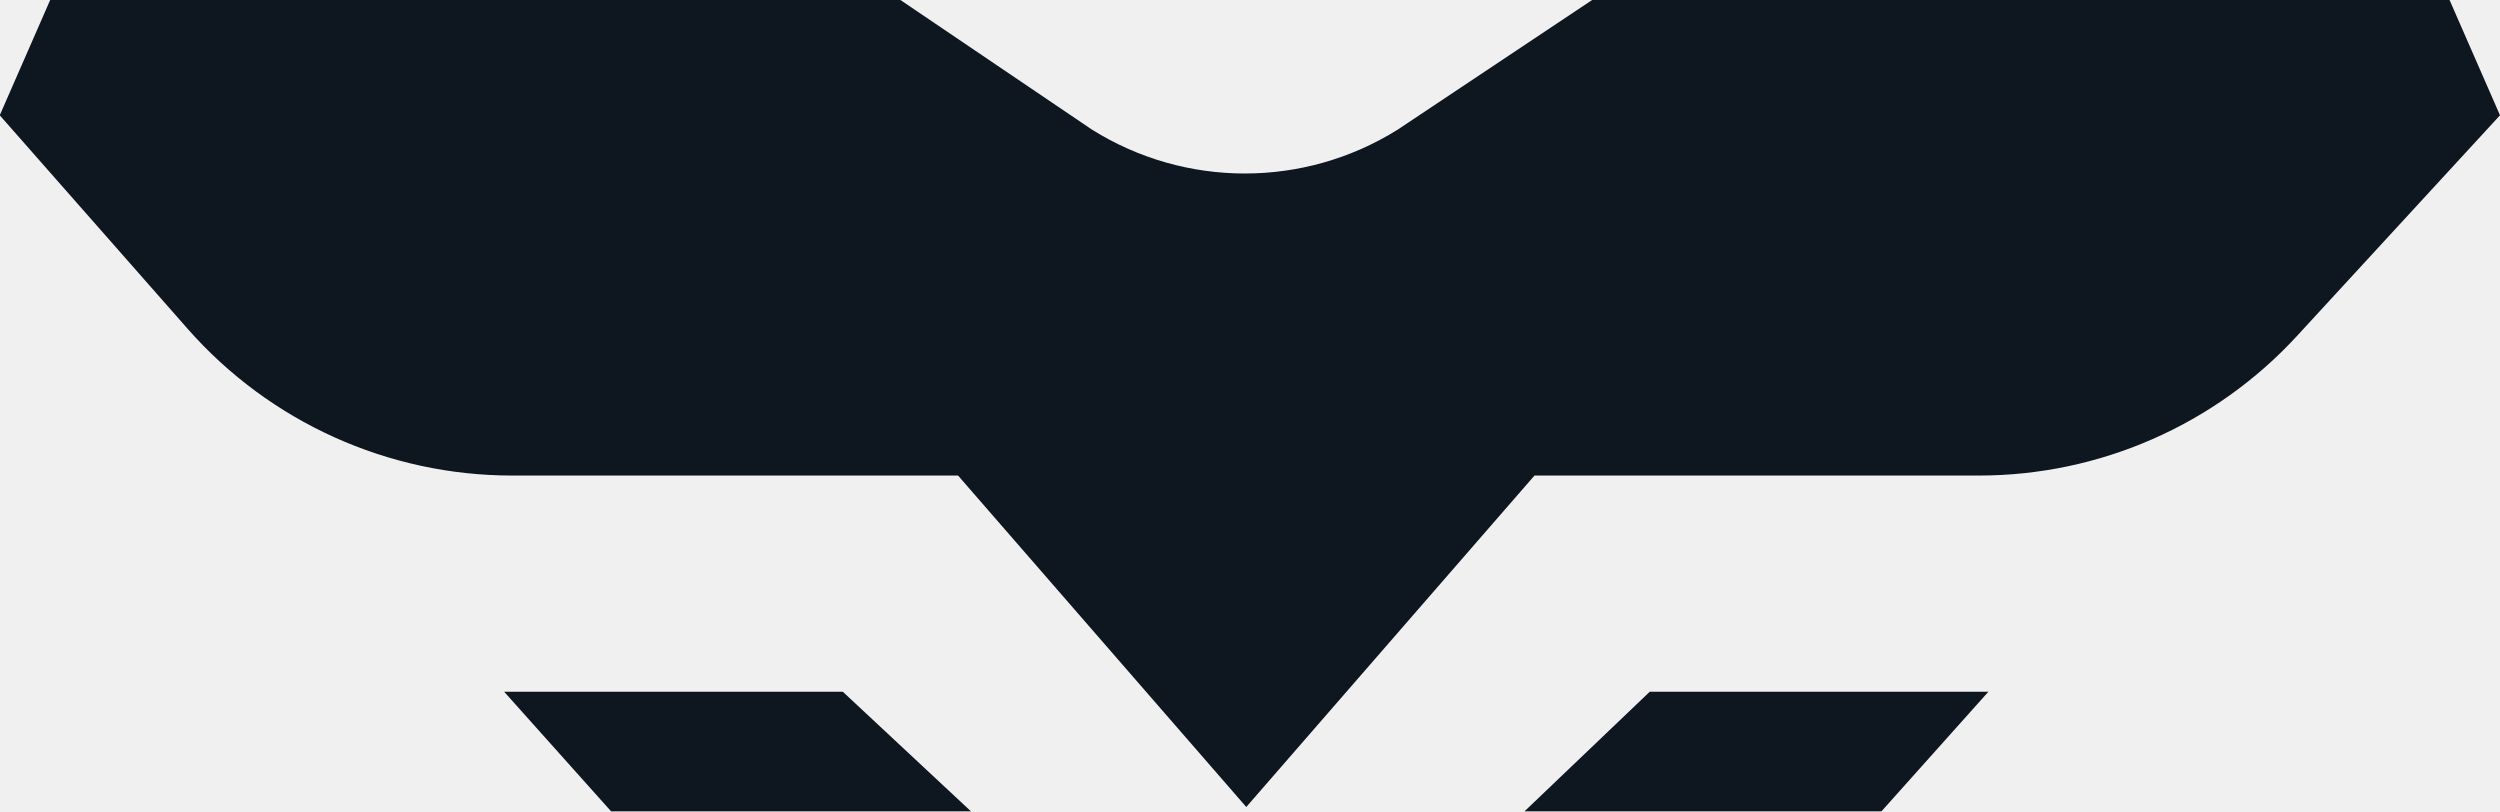
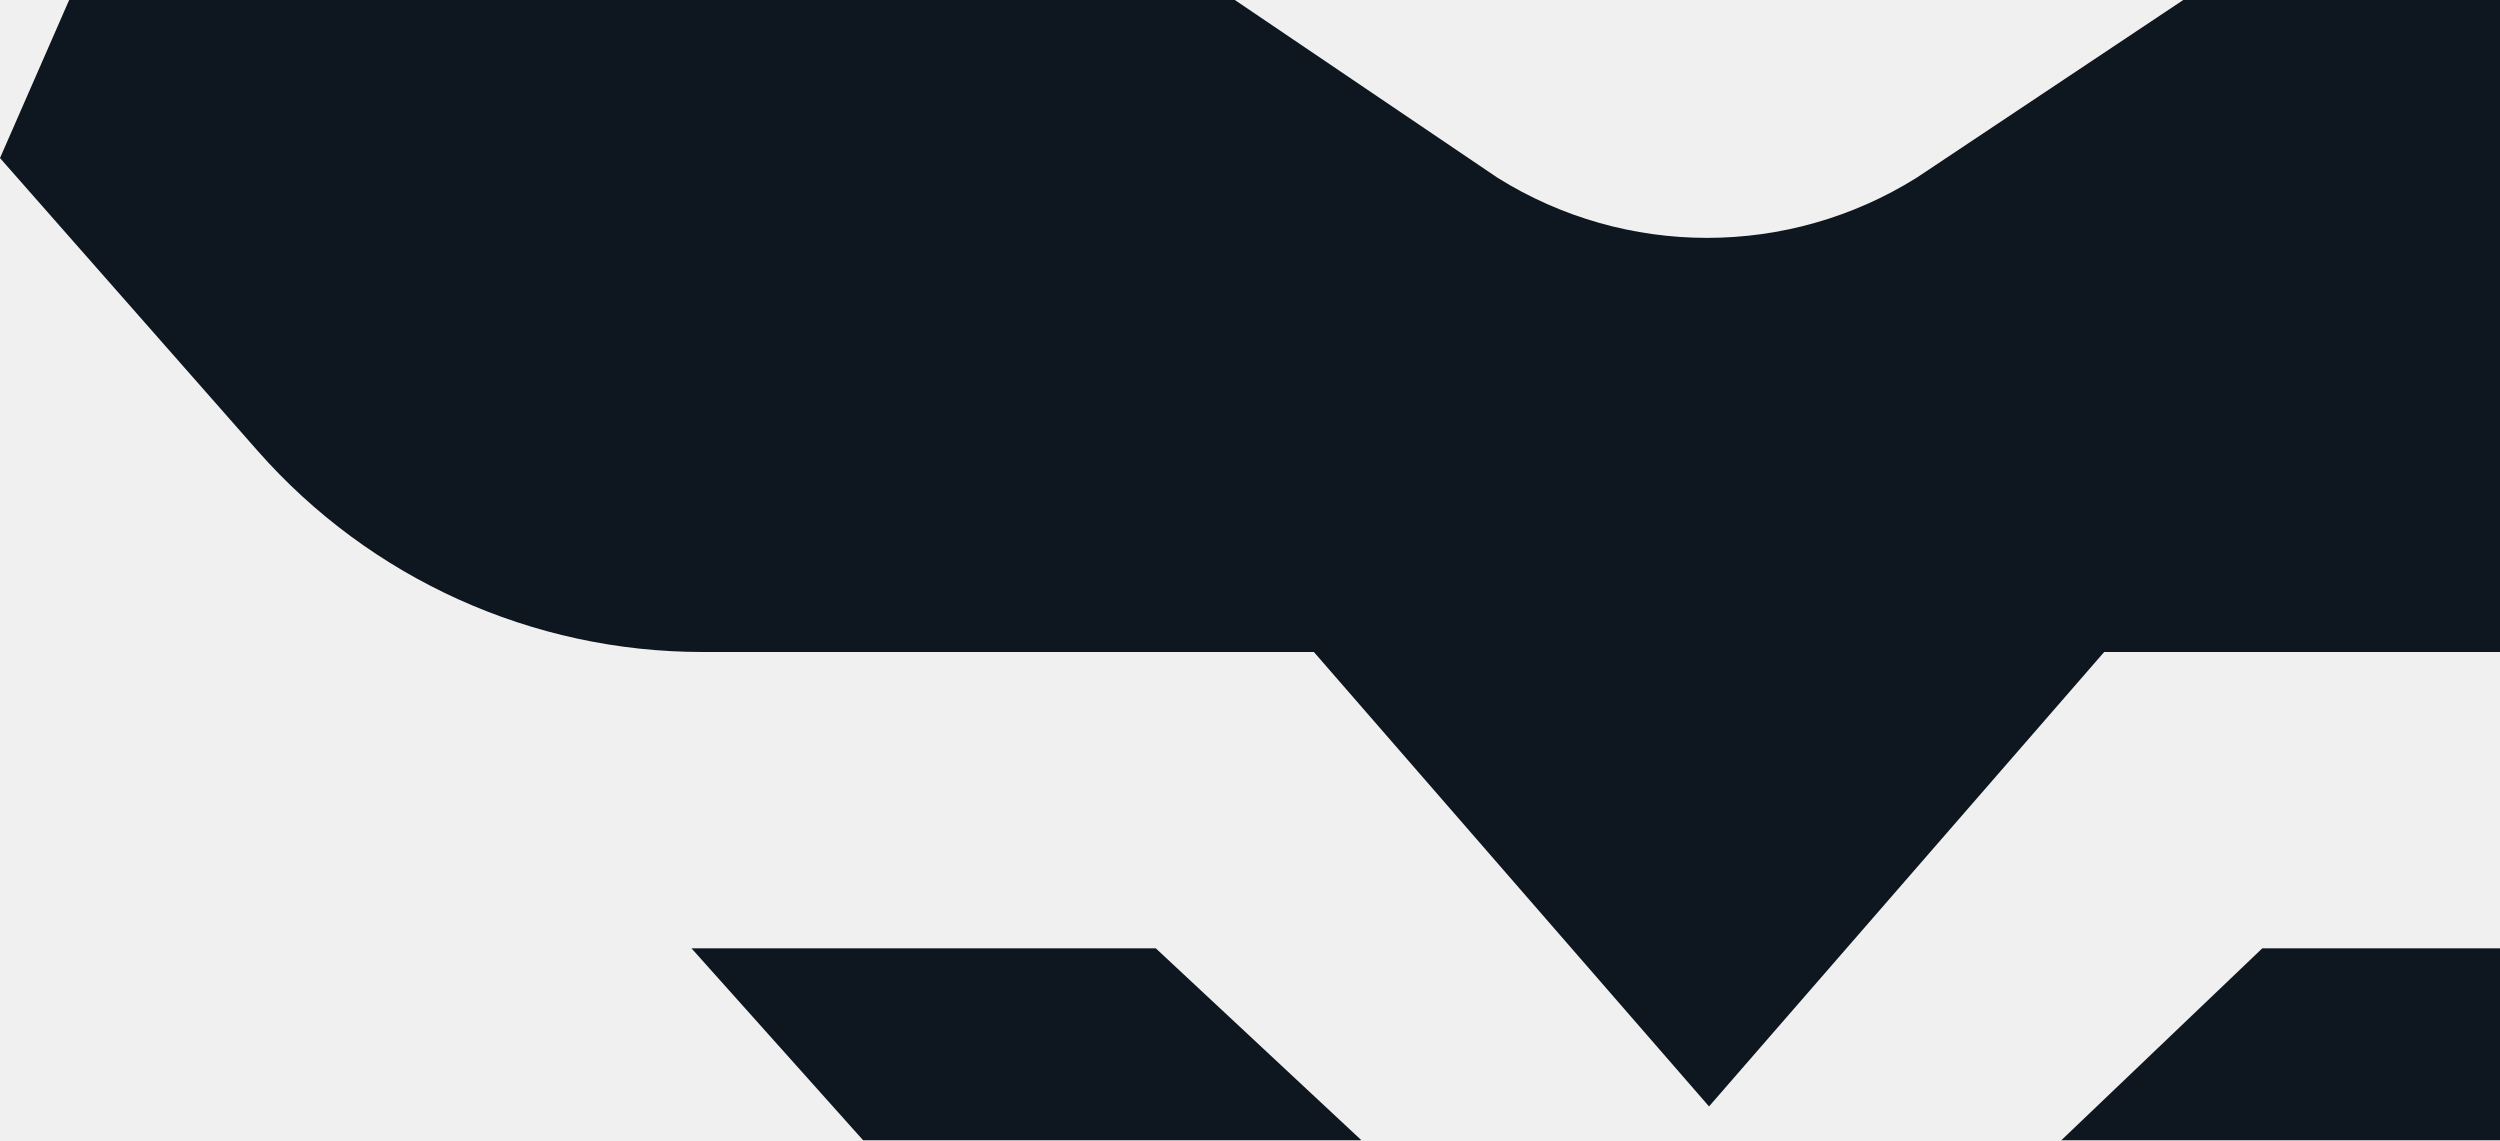
- <svg xmlns="http://www.w3.org/2000/svg" width="1060" height="344" viewBox="0 0 1060 344" fill="none">
-   <g clip-path="url(#clip0_2006_1634)">
-     <path d="M592.575 54.991L675.062 0H1038.61L1060 48.881L973.928 142.438C939.218 180.166 890.295 201.634 839.029 201.634H650.621L528.419 342.167L406.216 201.634H217.18C164.503 201.634 114.372 178.972 79.572 139.426L-0.108 48.881L21.278 0H381.775L463.04 54.991C502.667 79.758 552.948 79.758 592.575 54.991Z" fill="#0E161F" />
-     <path d="M699.502 293.286H843.09L558.969 611.013H528.418H497.867L213.746 293.286H357.334L448.986 378.828C495.06 419.142 563.855 419.142 609.928 378.828L699.502 293.286Z" fill="#0E161F" />
+ <svg xmlns="http://www.w3.org/2000/svg" width="763" height="348" viewBox="0 0 763 348" fill="none">
+   <g clip-path="url(#clip0_2373_2499)">
+     <path d="M584.91 54.27L666.315 0H1025.1L1046.21 48.24L961.262 140.57C927.008 177.803 878.726 198.99 828.132 198.99H642.195L521.595 337.68L400.995 198.99H214.439C162.452 198.99 112.978 176.625 78.635 137.598L0 48.24L21.105 0H376.875L457.075 54.27C496.182 78.712 545.803 78.712 584.91 54.27Z" fill="#0E161F" />
+     <path d="M690.436 289.44H832.141L551.746 603H521.596H491.446L211.051 289.44H352.756L443.206 373.86C488.675 413.646 556.568 413.646 602.037 373.86L690.436 289.44Z" fill="#0E161F" />
  </g>
  <defs>
-     <clipPath id="clip0_2006_1634">
-       <rect width="1060" height="344" fill="white" />
+     <clipPath id="clip0_2373_2499">
+       <rect width="763" height="348" fill="white" />
    </clipPath>
  </defs>
</svg>
